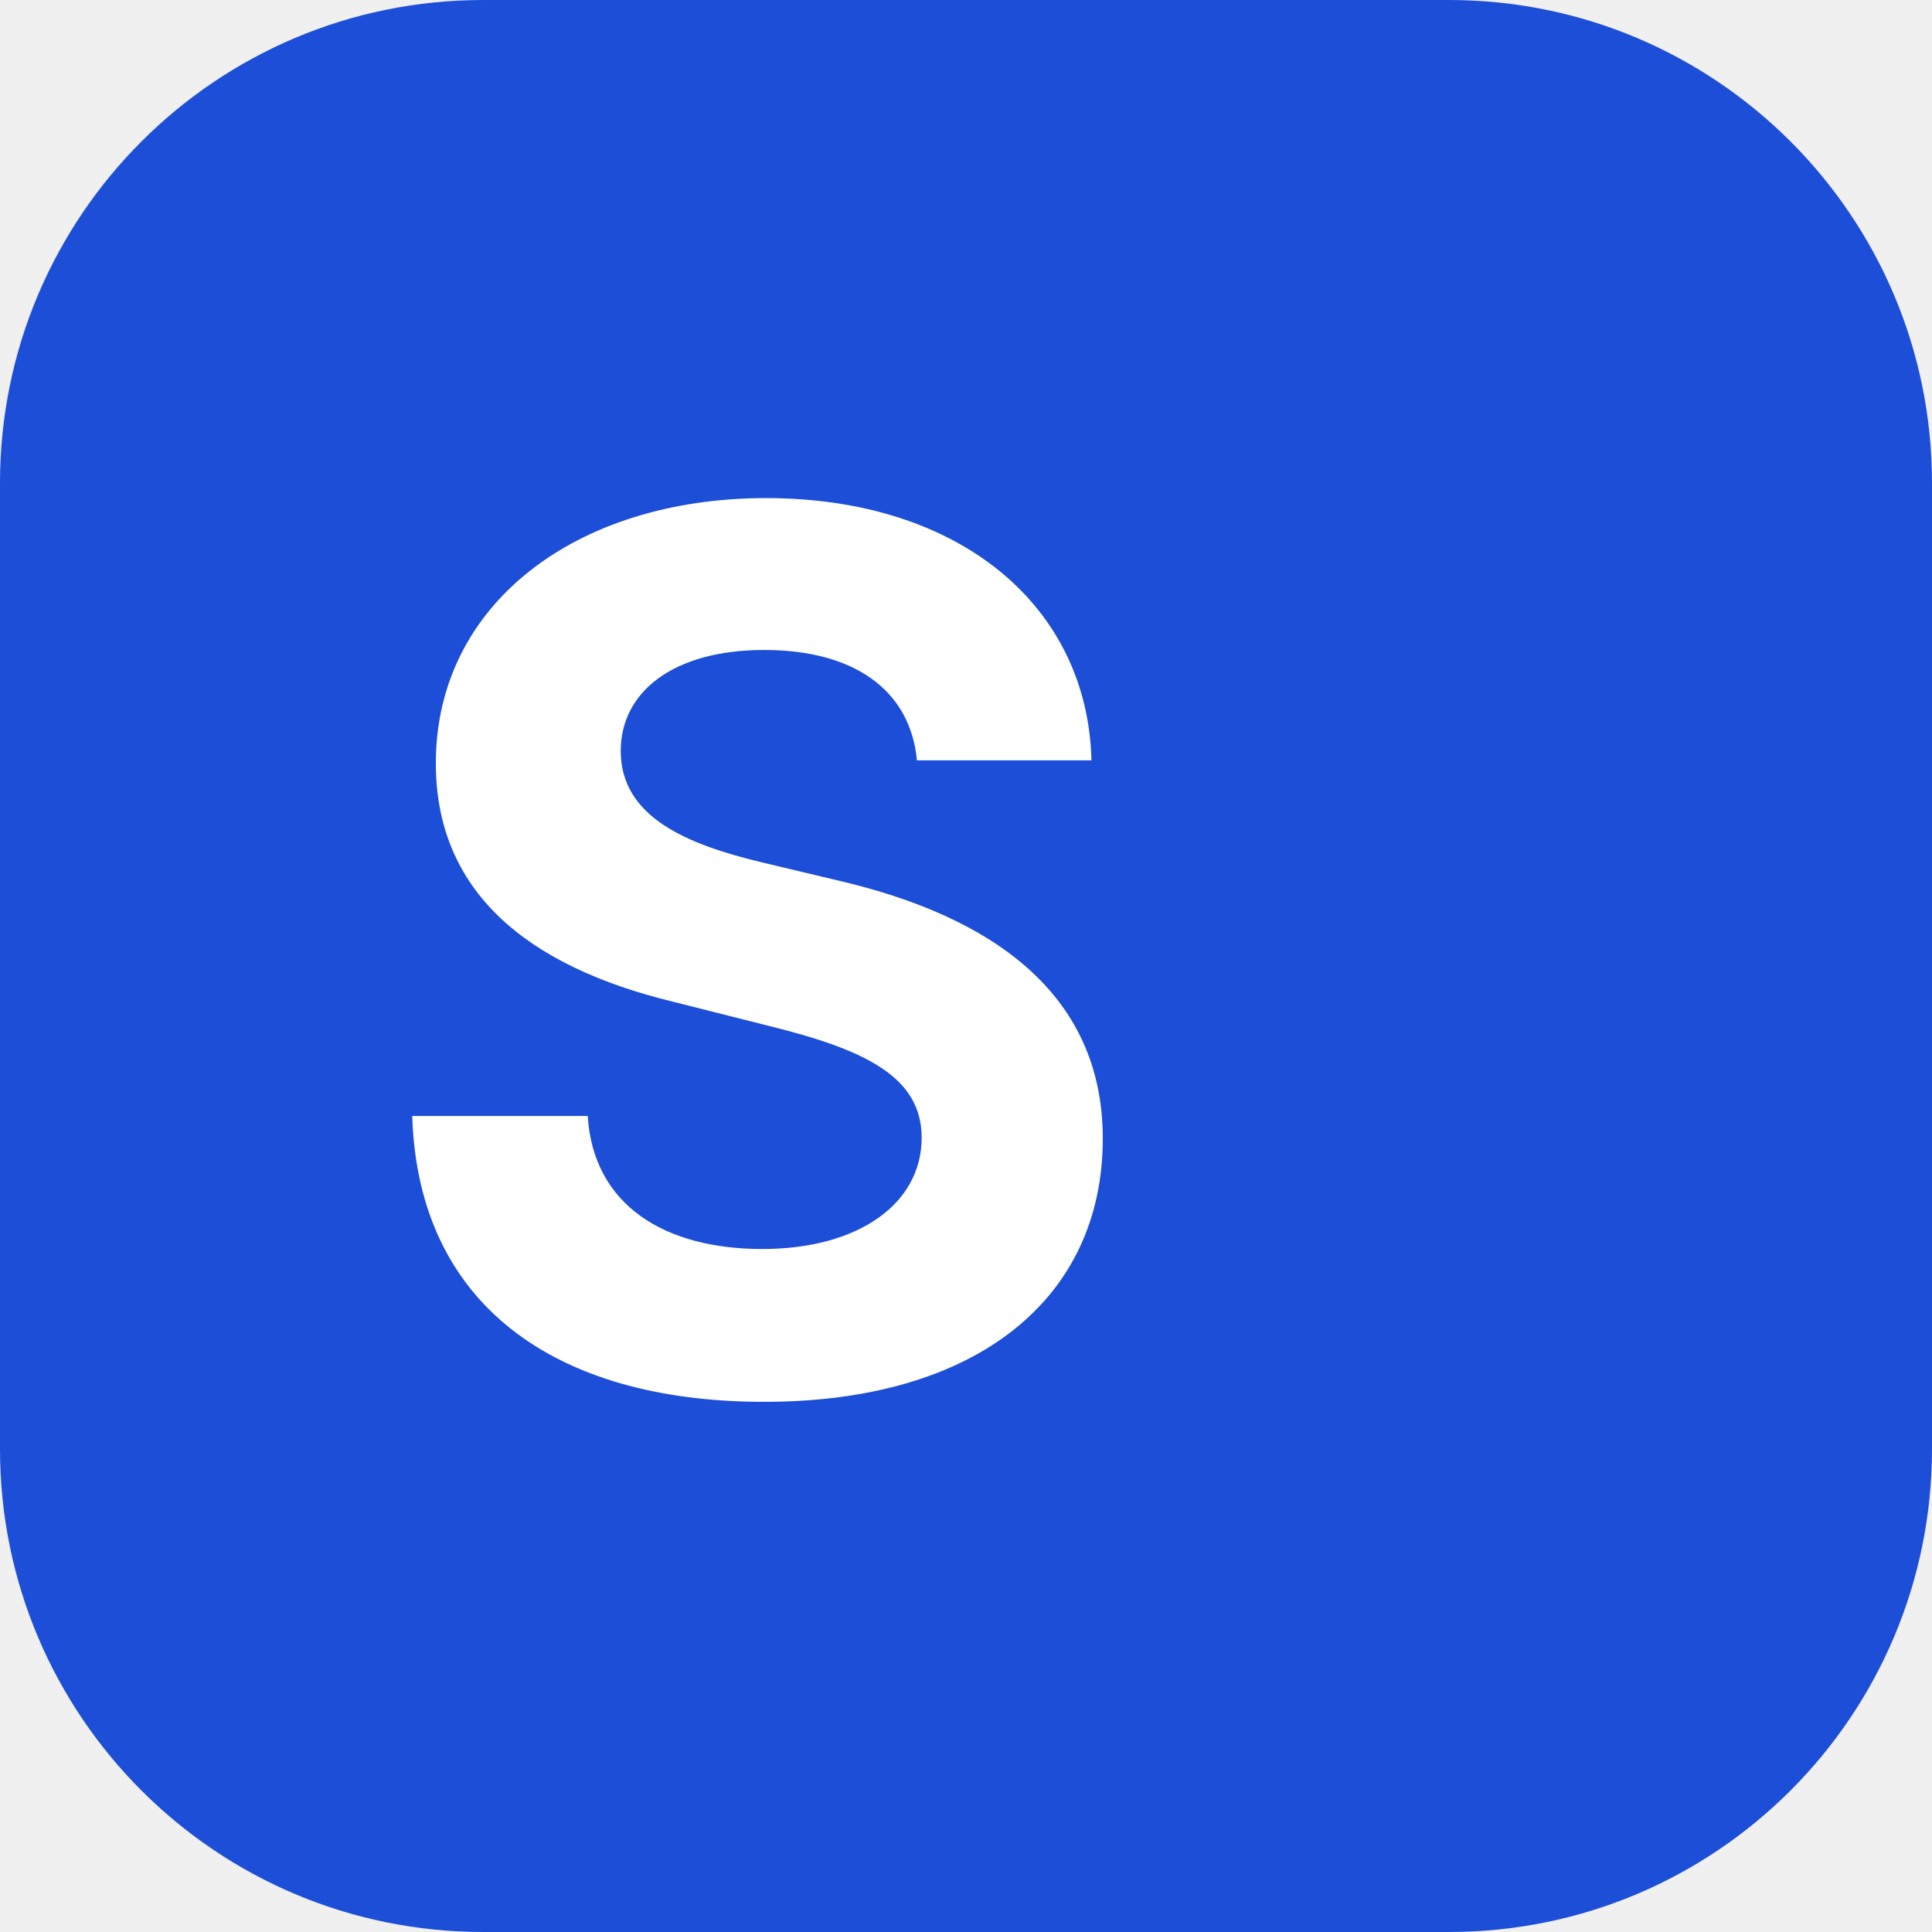
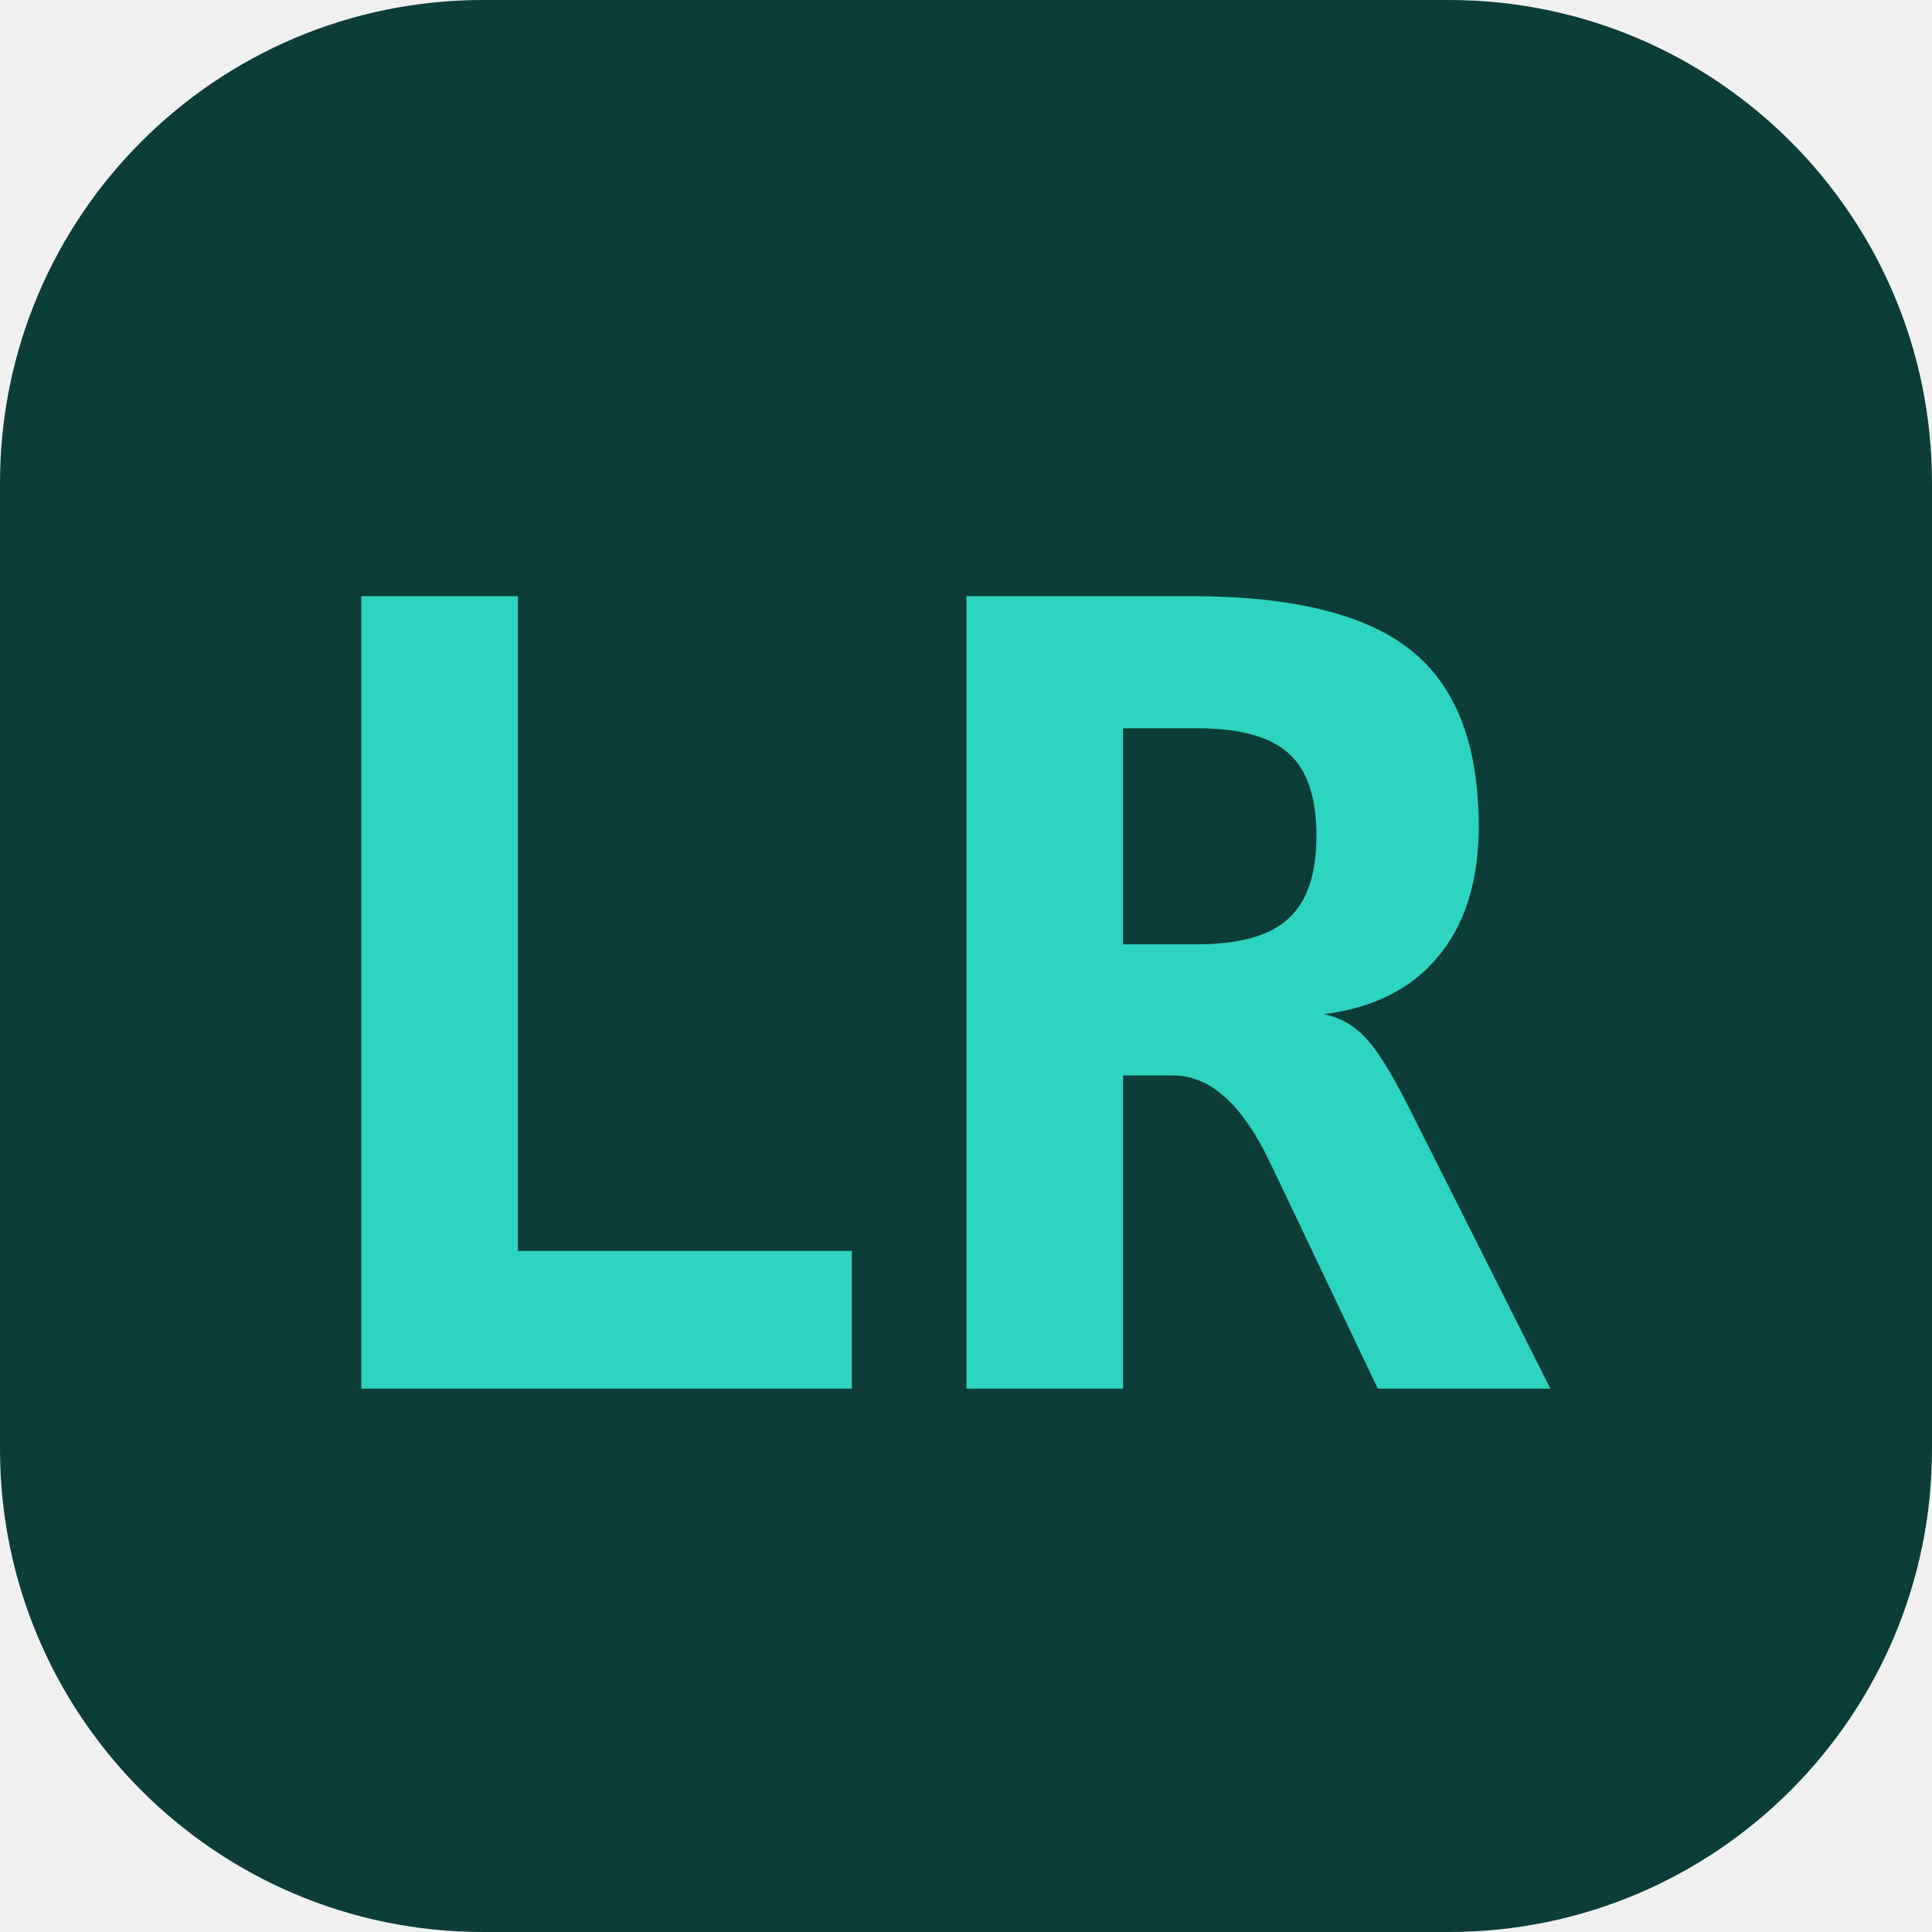
<svg xmlns="http://www.w3.org/2000/svg" viewBox="0 0 32 32">
-   <rect width="32" height="32" rx="8" fill="#1d4ed8" />
-   <text x="6" y="23" font-family="Inter, system-ui" font-size="20" font-weight="700" fill="white">S</text>
+   <rect width="32" height="32" rx="8" fill="#0d3d38" />
+   <text x="4" y="23" font-family="IBM Plex Mono, monospace" font-size="18" font-weight="600" fill="#2dd4bf">LR</text>
</svg>
